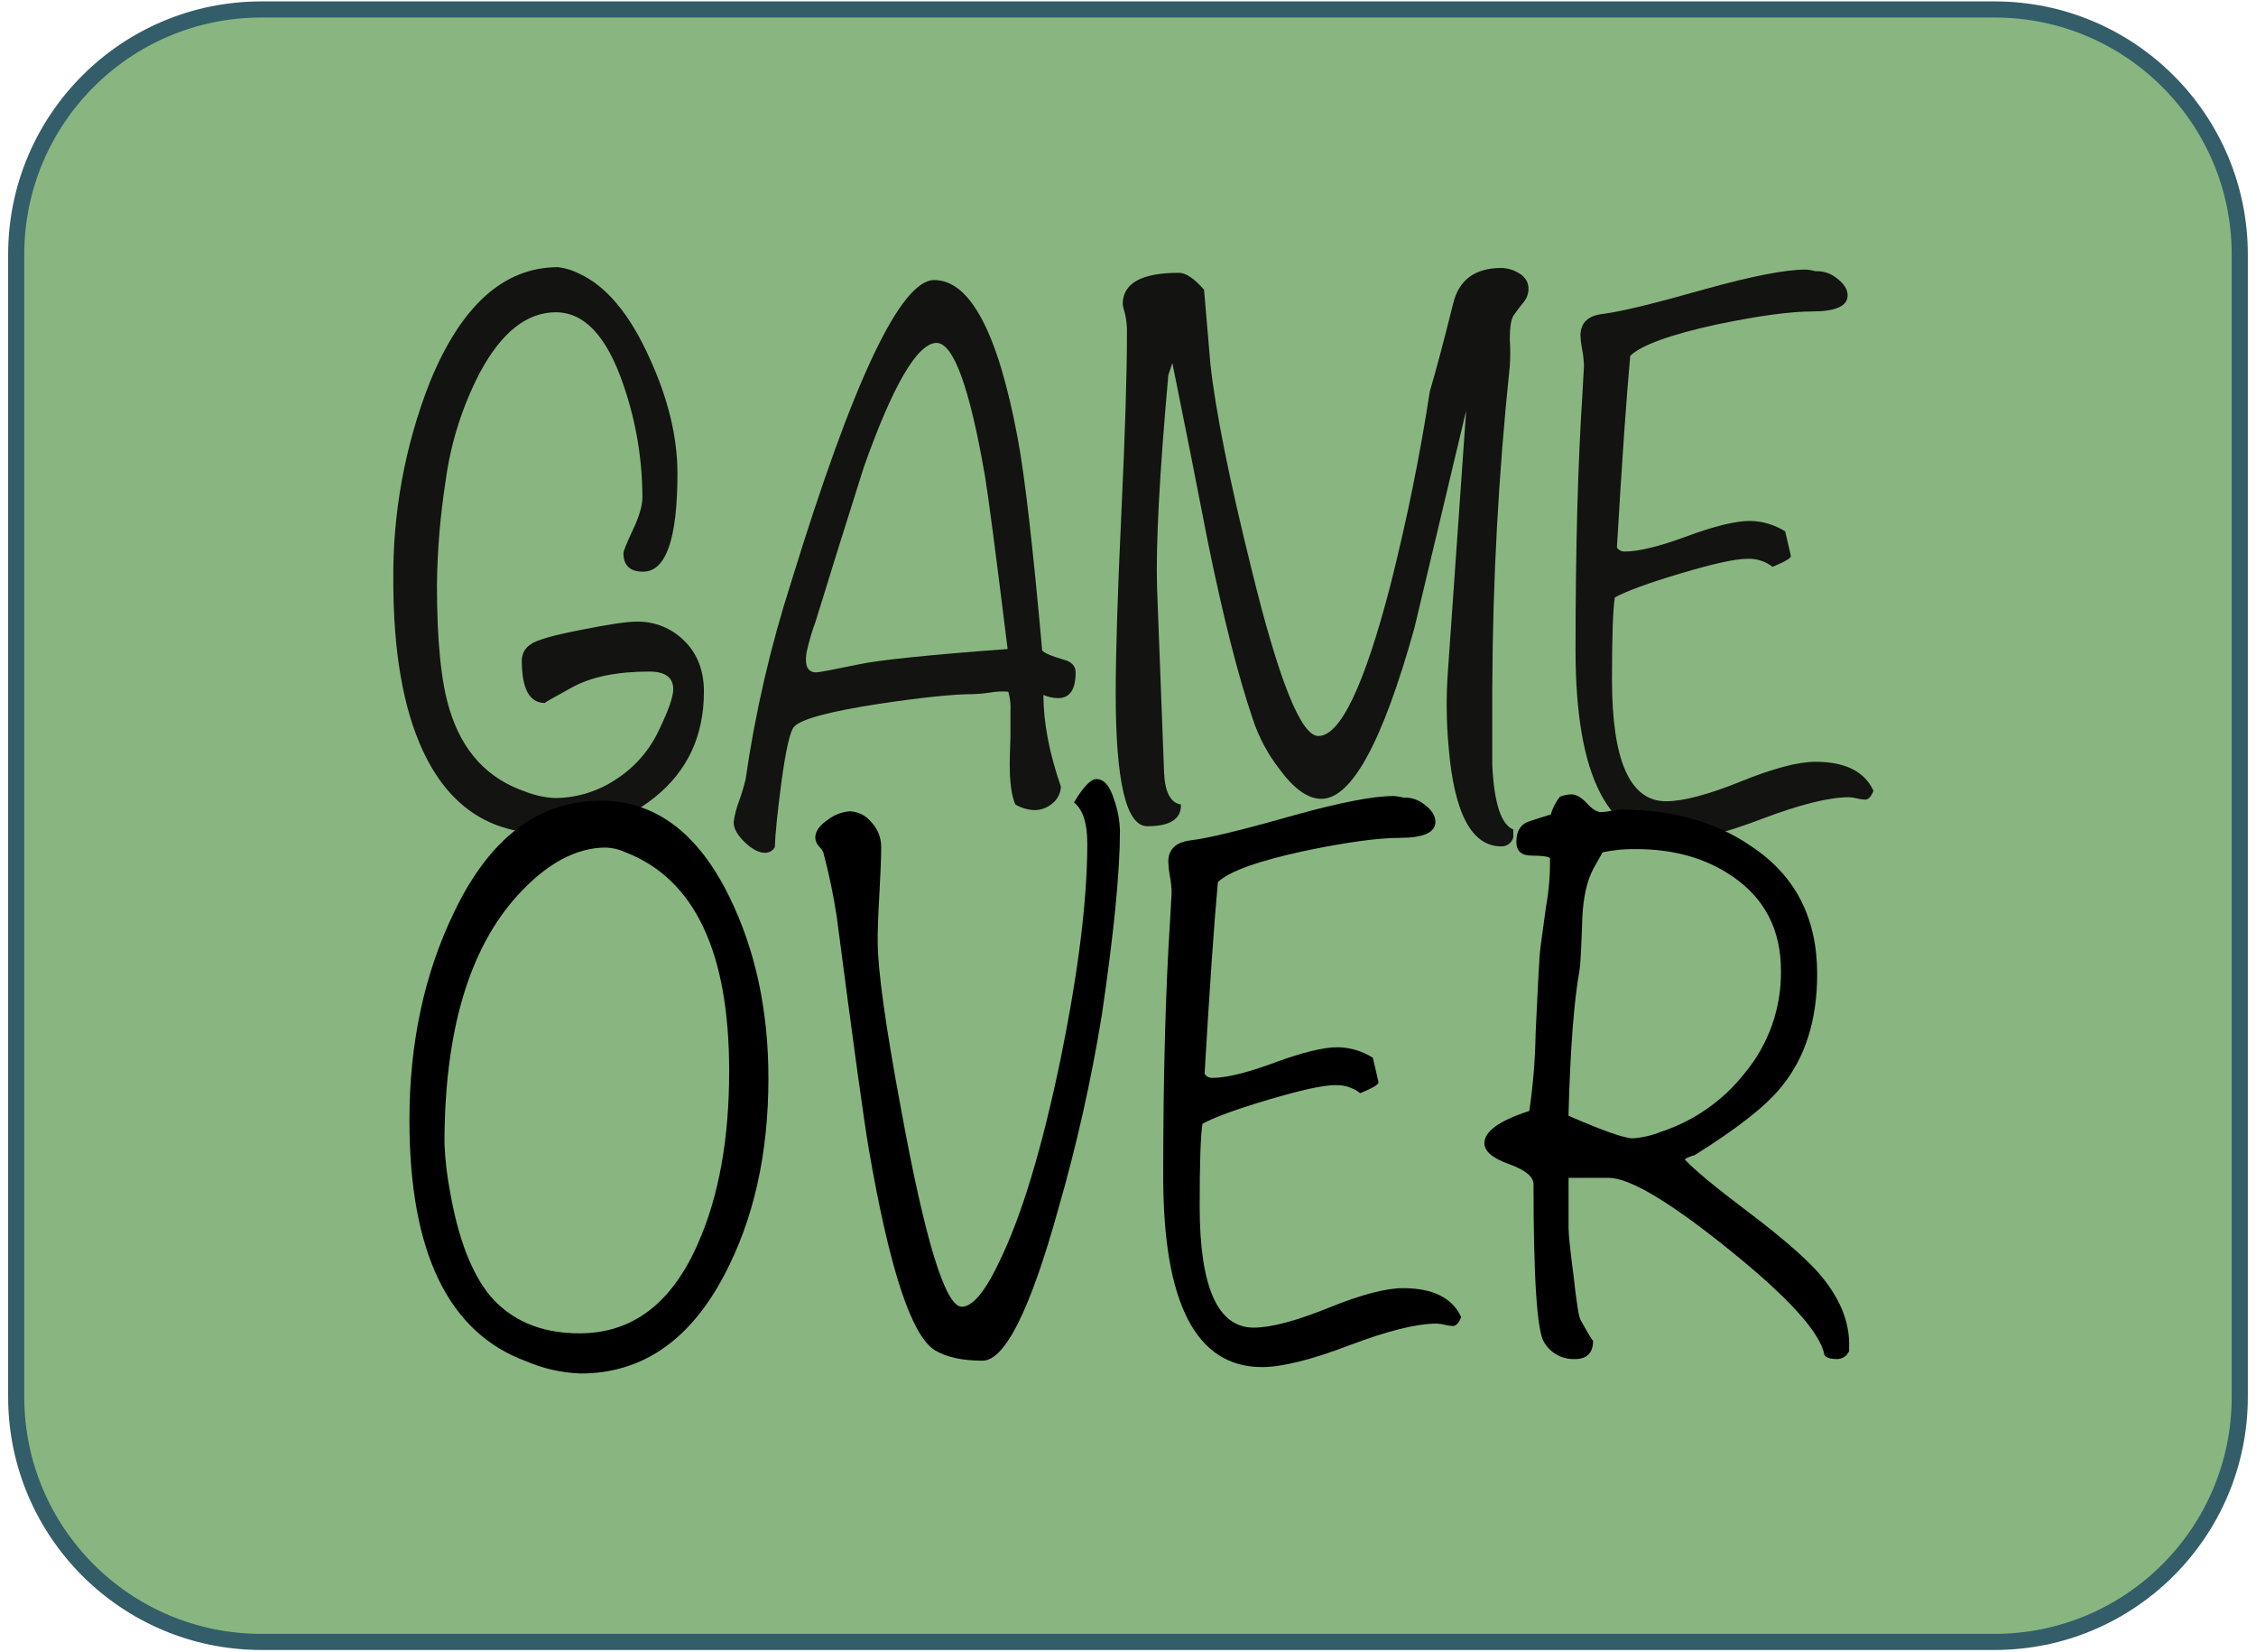
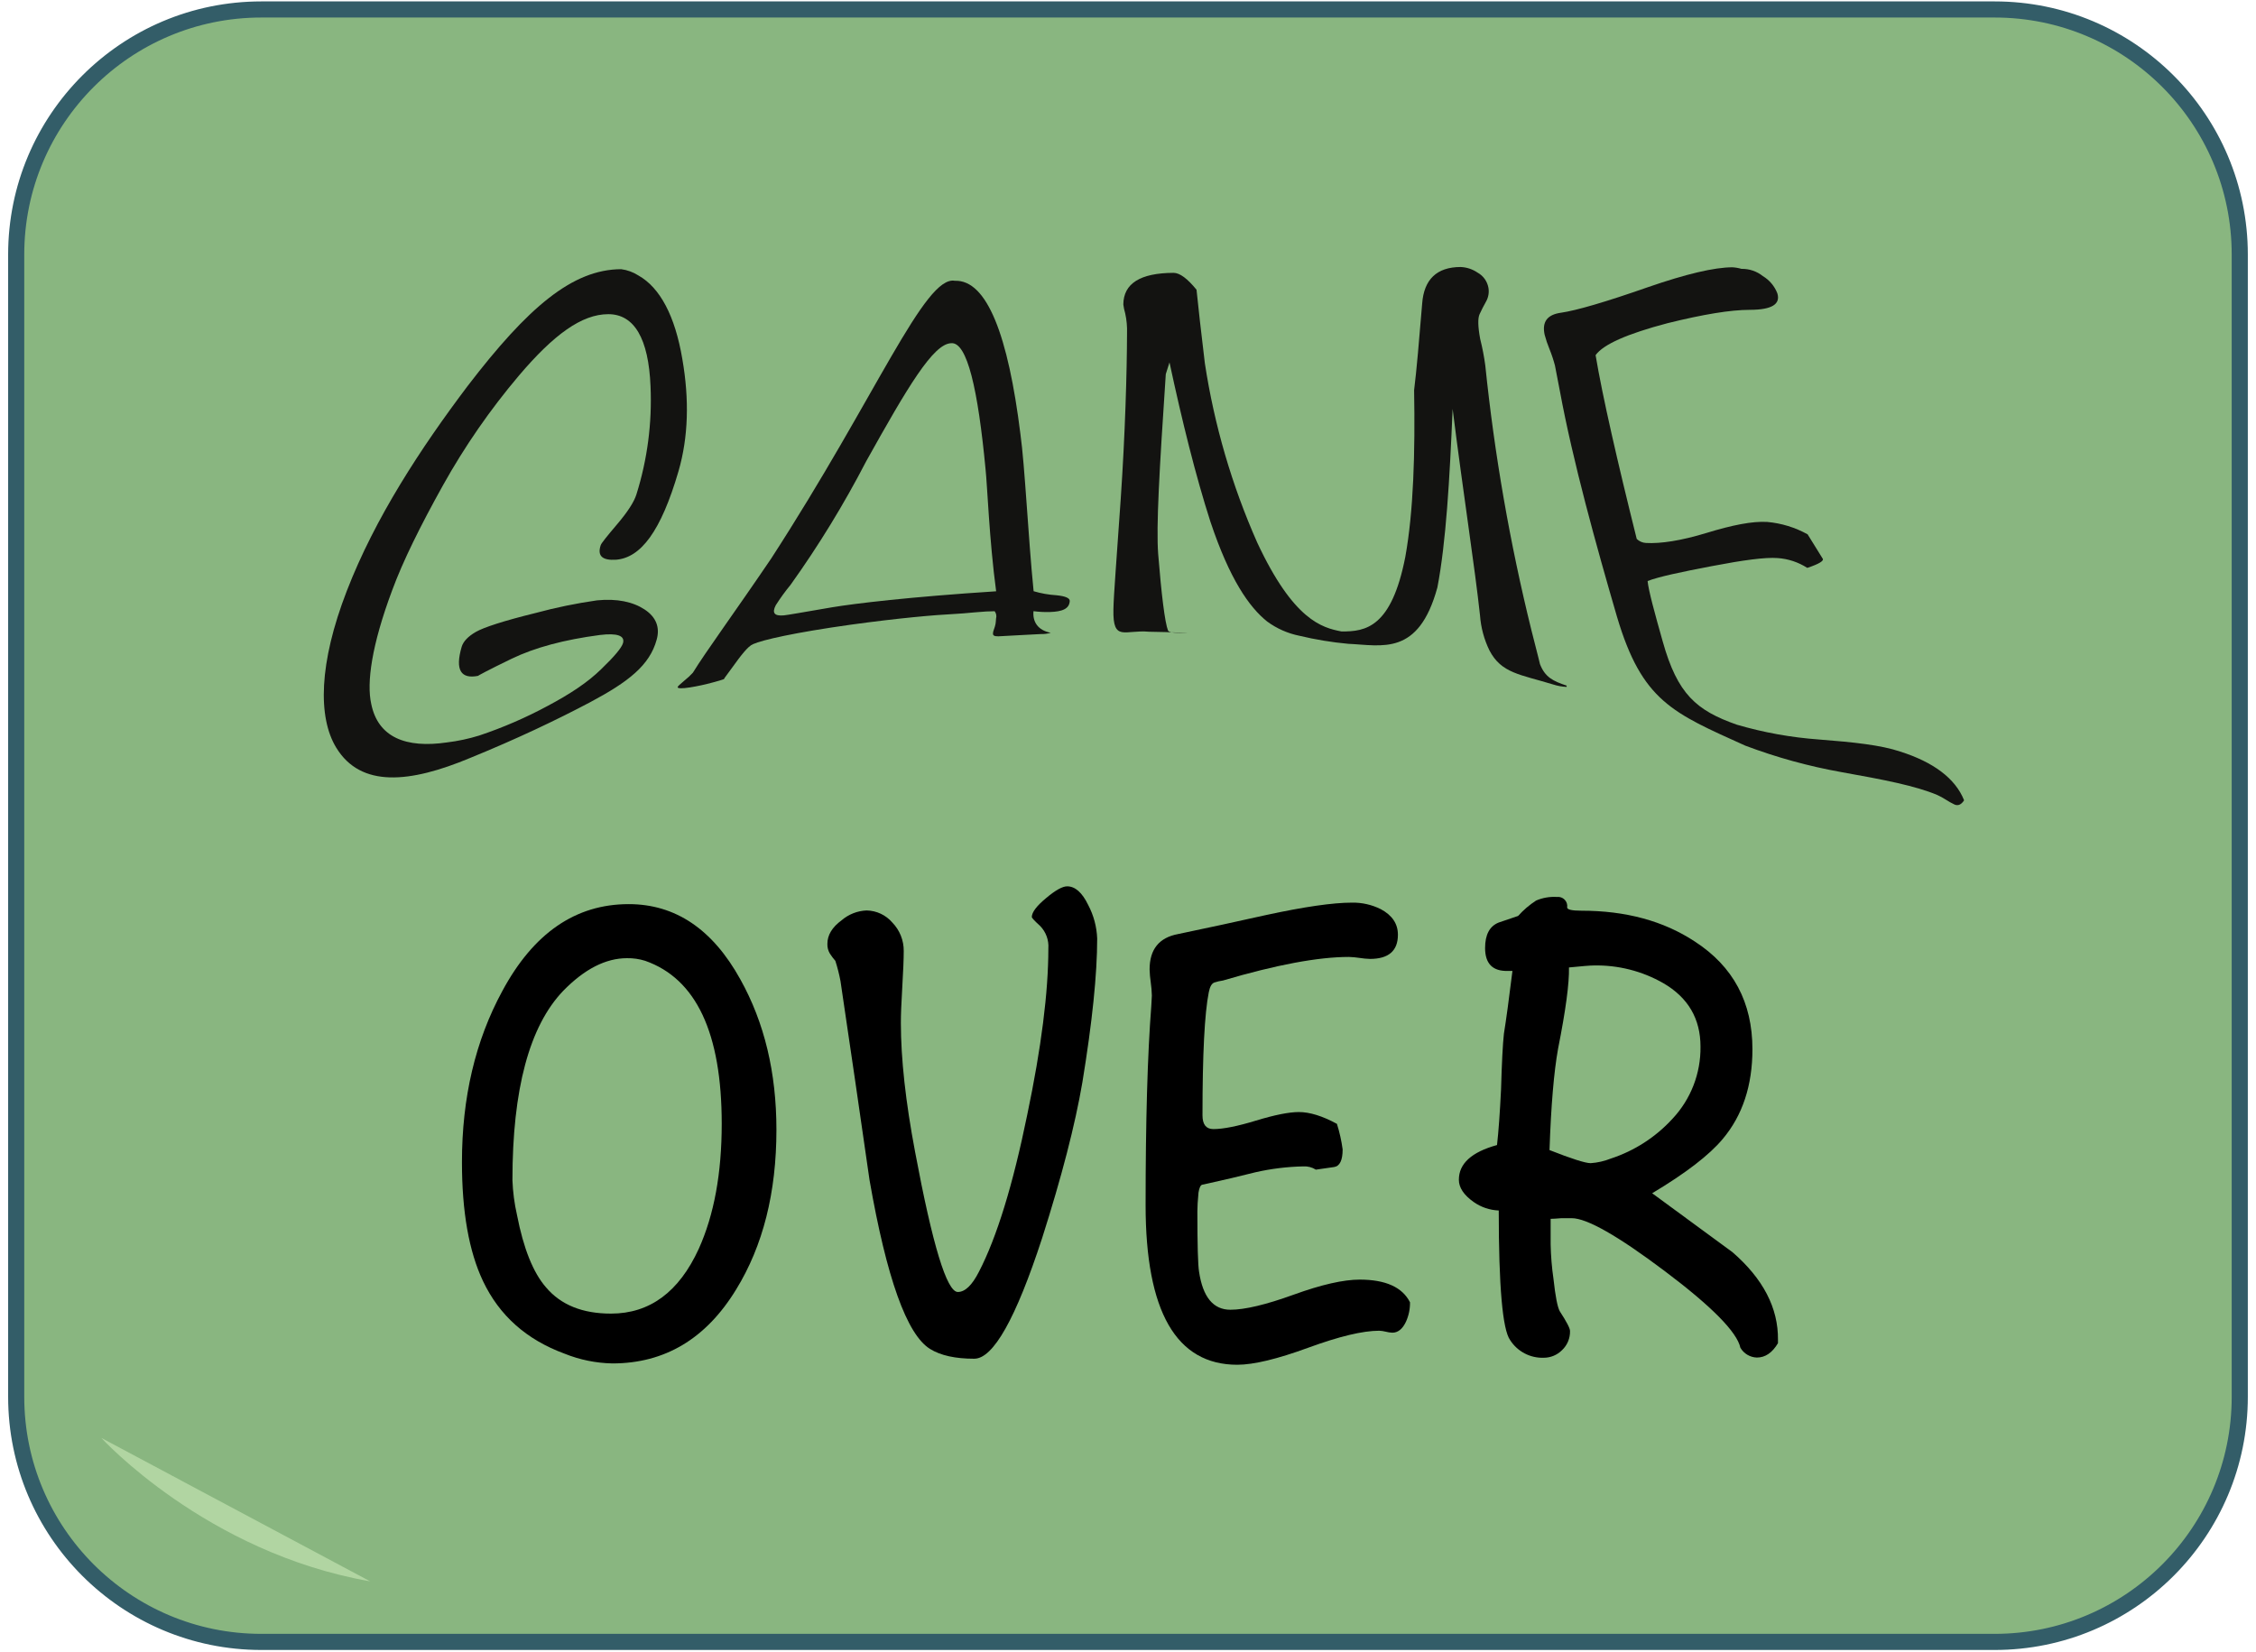
<svg xmlns="http://www.w3.org/2000/svg" width="560" height="410" viewBox="0 0 560 410">
  <defs>
-     <style>.cls-1{fill:#6ba460;stroke:#003442;stroke-miterlimit:10;stroke-width:4px;opacity:0.8;}.cls-2{fill:#131311;}</style>
+     <style>.cls-1{fill:#6ba460;stroke:#003442;stroke-miterlimit:10;stroke-width:4px;opacity:0.8;}.cls-2{fill:#131311;}.cls-3{fill:#b1d5a2;}</style>
  </defs>
  <g id="Lag_1" data-name="Lag 1">
    <rect class="cls-1" x="4.02" y="2.35" width="551.95" height="405.29" rx="60.85" />
-     <path class="cls-2" d="M174.73,171.73q0,16.4-12.18,26.2-11.15,9-27.15,9-20.9,0-30.46-20.6-7.31-15.79-7.31-42.2a131,131,0,0,1,9.05-49.2q11.66-28.61,31.85-28.6a15.38,15.38,0,0,1,5.22,1.6q10.09,4.6,17.41,20.8,7,15.19,7,28.8,0,24.41-8.53,24.4-4.87,0-4.87-4.6c0-.53.78-2.47,2.35-5.8s2.35-6,2.35-8a85.88,85.88,0,0,0-4.72-28q-6.12-18-16.76-18-10.84,0-18.87,15a81.63,81.63,0,0,0-8.47,26.7,182.66,182.66,0,0,0-2.18,25.9q0,21,3.13,31,4.71,15.6,18.8,20.4a23.13,23.13,0,0,0,7.31,1.6,27.45,27.45,0,0,0,15.14-4.6,29.13,29.13,0,0,0,10.79-12.4q3.48-7.2,3.49-10c0-2.93-2-4.4-5.92-4.4q-12,0-19.15,3.9t-6.79,3.9q-5.75,0-5.74-10.6a4.75,4.75,0,0,1,2.26-4q2.26-1.6,12.71-3.6,9.92-2,13.58-2a16.25,16.25,0,0,1,11.83,4.8Q174.74,163.93,174.73,171.73Z" />
-     <path class="cls-2" d="M267,166.93q0,6.4-4.35,6.4a9.49,9.49,0,0,1-3.65-.8q0,10.2,4.35,22.8a5.67,5.67,0,0,1-2.18,4.2,6.91,6.91,0,0,1-4.44,1.6,10.2,10.2,0,0,1-4.7-1.4c-.93-2.13-1.39-5.47-1.39-10q0-1.8.18-6.6v-6.6a14.1,14.1,0,0,0-.53-4.8,17.94,17.94,0,0,0-4.44.2,33.23,33.23,0,0,1-4.09.4q-7.49,0-23.49,2.4-18.28,2.81-21.06,5.6-1.58,1.39-3.31,14.4c-.93,7.07-1.45,12.26-1.57,15.6a2.73,2.73,0,0,1-2.43,1.4c-1.51,0-3.2-.87-5-2.6s-2.79-3.4-2.79-5a23.92,23.92,0,0,1,1.4-5.4,54.11,54.11,0,0,0,1.56-5.2,298.89,298.89,0,0,1,11.32-49q23-75,35.5-75,13.41,0,20.72,39.2,2.61,13.8,6.09,52.8,1,1,5.22,2.2Q267,164.52,267,166.93Zm-16.88-5.8q-4.35-35.2-5.57-42.6-5.75-33.6-12.18-33.4-7.14.41-17.93,30.8-6.09,19.2-12,38.4a56.71,56.71,0,0,0-2.26,7.8q-.71,4.8,2.43,4.8,1,0,10.62-2Q220.69,163.33,250.1,161.13Z" />
-     <path class="cls-2" d="M379.42,71.73a5.3,5.3,0,0,1-1.3,3.4c-.88,1.07-1.66,2.1-2.35,3.1s-1,3-1,6.1a47.18,47.18,0,0,1,0,6.6,793.92,793.92,0,0,0-4.35,80v19q.69,14.2,5.22,16v2a3,3,0,0,1-3,2.2q-11,0-13.05-24.6a114.68,114.68,0,0,1-.17-19l4.52-64.6q-6.42,27-12.85,54-11.81,42.4-23.09,42.4-5,0-10.42-7.4a41.11,41.11,0,0,1-6.6-12.4q-5.39-15.79-11.12-43.8-4.34-22.39-8.85-44.6l-1,3q-3.31,37-2.79,53l1.74,45.8c.23,4.8,1.63,7.4,4.18,7.8q.17,5.4-8.35,5.4-7.85,0-7.84-33,0-15,1.4-44.7t1.39-44.7a19.13,19.13,0,0,0-.52-5,12.48,12.48,0,0,1-.53-2.2q0-7.8,13.93-7.8,2.61,0,6.26,4.2.53,6.19,1.57,18.4,1.92,17.6,10.27,51.2,10.09,41.21,16.53,41.2,8.19,0,17.93-37.6,6.09-24.19,9.75-48,2.26-7.6,5.74-21.6,2.1-9,12-9a8.59,8.59,0,0,1,4.53,1.4A4.3,4.3,0,0,1,379.42,71.73Z" />
-     <path class="cls-2" d="M465.05,196.33c-.58,1.47-1.27,2.2-2.08,2.2a9.7,9.7,0,0,1-2-.3,9.63,9.63,0,0,0-2-.3q-7.48,0-21.67,5.4t-21.67,5.4q-24.54,0-24.54-47.34,0-37.54,1.74-64.1l.35-6.4a26,26,0,0,0-.43-4.09,22.79,22.79,0,0,1-.44-3.49q0-4.8,5.74-5.4,6.45-.8,25.42-6.19,17.22-4.78,24.71-4.79a10.49,10.49,0,0,1,2.44.4,7.83,7.83,0,0,1,5.39,1.8c1.74,1.33,2.62,2.73,2.62,4.2q0,4-8.88,4-8,0-23.5,3.2-17.4,3.8-21.58,7.8-1.4,15.19-3.31,47.6a2.2,2.2,0,0,0,1.92,1q5.22,0,15.49-3.8t15.66-3.8a16.86,16.86,0,0,1,8.7,2.6l1.4,6c.23.53-1.28,1.47-4.53,2.8a9.55,9.55,0,0,0-6.26-2q-4.37,0-16.45,3.6t-16.45,6q-.7,4.39-.7,20.4,0,30.2,13.41,30.2,6.43,0,18.53-4.9t18.54-4.9Q461.74,189.13,465.05,196.33Z" />
-     <path d="M190.74,267.72q0,28.15-11,48.93Q166.9,341,144.1,341a37.73,37.73,0,0,1-13.4-3q-29.07-10.59-29.07-59.92,0-28.76,11.14-51.72,13.23-27.57,36.38-27.56,20.19,0,31.85,23.76Q190.74,242.35,190.74,267.72Zm-9.74-1.8q0-44.33-25.7-54.31a12.69,12.69,0,0,0-4.86-1.19q-11.12,0-21.88,11.78-18.23,20-18.23,61.69a79.79,79.79,0,0,0,1.39,12q3,17.17,9.72,25.56,8,9.58,22.4,9.58,19.8,0,29.52-22.56Q181,291.08,181,265.92Z" />
-     <path d="M278,206.22q0,15.39-4.53,46a413.53,413.53,0,0,1-10.79,48q-10.44,37.59-18.8,37.6-7.49,0-11.83-2.6-8.72-5.4-16.37-49.8-1.74-10-8-58a151.55,151.55,0,0,0-3.31-15.8,5.09,5.09,0,0,0-1-1.4,3.65,3.65,0,0,1-1-2.21q0-2.38,3.13-4.5a10.31,10.31,0,0,1,5.4-2.09,7.18,7.18,0,0,1,5.39,2.7,8.88,8.88,0,0,1,2.44,6.1q0,4-.44,11.7t-.43,11.7q0,10.59,5.74,41.39,9,49.41,15.14,49.41,4,0,9.23-11,8.36-17,15.32-50.6,6.6-32.4,6.61-53.4,0-7.6-3.31-10.2,3.48-5.81,5.57-5.8c1.86,0,3.31,1.66,4.35,5A24.87,24.87,0,0,1,278,206.22Z" />
-     <path d="M362.71,327c-.58,1.47-1.28,2.21-2.09,2.21a9.72,9.72,0,0,1-2-.3,9.72,9.72,0,0,0-2-.3q-7.49,0-21.67,5.39t-21.67,5.41q-24.54,0-24.54-47.34,0-37.54,1.74-64.11l.35-6.39a24.88,24.88,0,0,0-.44-4.09A23.83,23.83,0,0,1,290,214q0-4.78,5.74-5.39,6.44-.79,25.41-6.19,17.24-4.78,24.72-4.79a10.77,10.77,0,0,1,2.43.39,7.8,7.8,0,0,1,5.4,1.81q2.61,2,2.61,4.19,0,4-8.88,4-8,0-23.49,3.21Q306.49,215,302.31,219q-1.4,15.21-3.3,47.61a2.21,2.21,0,0,0,1.91,1q5.22,0,15.49-3.8T332.08,260a16.79,16.79,0,0,1,8.7,2.61l1.39,6q.34.79-4.52,2.8a9.54,9.54,0,0,0-6.27-2q-4.35,0-16.45,3.59t-16.45,6q-.69,4.41-.69,20.41,0,30.19,13.4,30.2,6.44,0,18.54-4.9t18.53-4.9Q359.41,319.82,362.71,327Z" />
-     <path d="M459,334.42v1a3.25,3.25,0,0,1-3,2c-1.63,0-2.67-.34-3.14-1q-1.39-8.21-23.56-26.1t-30-17.9h-9.94v12.4q0,2.6,1.25,12,1.08,10,1.79,11c2,3.6,3.05,5.26,3.05,5,0,3.06-1.51,4.6-4.53,4.6a8.48,8.48,0,0,1-7.65-4.2q-2.61-4.2-2.61-39.21c0-1.86-2-3.53-6.1-5s-6.09-3.19-6.09-5.19q0-4.41,11.14-8a147.32,147.32,0,0,0,1.57-19.2q.69-15,1-19.4.18-2.21,1.57-12a63.56,63.56,0,0,0,1-12.21c-.58-.39-2.12-.59-4.61-.59s-3.74-1.14-3.74-3.41c0-2.79,1.16-4.53,3.48-5.19,1.62-.54,3.31-1.07,5.05-1.6a13.36,13.36,0,0,1,2.26-4.4,7.89,7.89,0,0,1,2.78-.6q1.92,0,3.92,2.2c1.33,1.46,2.52,2.2,3.57,2.2a14.81,14.81,0,0,0,2.43-.3,14.19,14.19,0,0,1,2.44-.31q19.32,0,32.55,9.21,16.19,10.8,16.19,31.6,0,17.19-8.88,28-5.56,7-21.58,17a7.9,7.9,0,0,0-2.44,1q3.48,3.8,15.67,13t17.4,15Q459.31,325,459,334.42ZM442.08,241q0-15.19-12-23.39-9.89-6.81-23.94-6.8a35.77,35.77,0,0,0-8.33.8l-2.26,4q-2.43,4.59-2.77,12.2-.36,11-.69,13Q390,252.22,389.34,277q12.82,5.61,16,5.61a22.72,22.72,0,0,0,6.94-1.61,43.78,43.78,0,0,0,20.82-14.59A38.93,38.93,0,0,0,442.08,241Z" />
+     <path class="cls-2" d="M163,158.82c-1.74,6.4-7.1,10.5-16.45,15.49-8.53,4.51-18.29,9.15-29.88,13.88-14.87,6.21-27.08,7.48-33.21-2.57-4.59-7.53-4.33-20.94,2.62-38.9,7-18.13,18.35-35.45,30-50.89,15-19.57,26-28.94,38.1-29a10.39,10.39,0,0,1,4.3,1.57c5.34,3,9.08,10,10.89,20.72,1.76,10.08,1.5,19.42-.94,27.84-4.38,15.05-9.4,21.48-15.46,22-3.45.23-4.75-.93-3.86-3.6.14-.47,1.53-2.2,4.12-5.25s4.16-5.5,4.74-7.34a78,78,0,0,0,3.51-26.84C161,84,157.41,78,151,78c-6.59,0-13.54,5.06-22.19,15.25a171.35,171.35,0,0,0-18.87,27.27c-5.62,10.1-9.93,18.8-12.58,26-5.13,13.71-6.38,23-5.21,28.24,1.68,8.3,8.59,11.06,18.81,9.56a45.52,45.52,0,0,0,8-1.71,108.08,108.08,0,0,0,17-7.36c5.49-2.92,9.88-5.79,13.29-9.13,3.23-3.11,5.08-5.31,5.4-6.47.5-1.81-1.39-2.53-5.74-2-8.83,1.16-16.15,3.11-21.94,5.91s-8.53,4.29-8.27,4.23c-4.23.84-5.81-1.36-4.1-7.21.4-1.32,1.57-2.57,3.51-3.69s6.89-2.75,14.83-4.7a127.33,127.33,0,0,1,15.26-3.14c5-.49,8.92.37,11.8,2.26S163.86,155.78,163,158.82Z" />
+     <path class="cls-2" d="M265.54,149.22c-.11,1.9-1.77,2.64-5,2.73a26.57,26.57,0,0,1-4-.21c-.26,2.65,1.12,4.77,4.29,5.36a8.07,8.07,0,0,1-2.55.32c-1.55.09-3.25.16-5.11.27l-5.35.29c-1,0-1.47-.16-1.31-.95,0-.22.18-.62.45-1.48s.23-1.61.29-2a2.07,2.07,0,0,0-.35-1.8c-1.15,0-2.79.08-4.94.28s-3.66.33-4.57.37c-5.54.28-14.29,1.05-26.34,2.71-13.76,1.93-21.84,3.77-24.12,4.81-1.25.48-3.1,2.93-5,5.57-1.49,2.09-2.12,2.82-2.23,3.12-.65.24-1.55.5-2.72.81a53.53,53.53,0,0,1-5.68,1.24c-2.09.32-3.12.28-3.09-.07,0-.17.56-.69,1.73-1.67A16.82,16.82,0,0,0,172,167c3.2-5.21,10.15-14.66,19.4-28.29,26.2-40.42,38.12-70.39,45.62-69,8-.3,13.25,13.68,16.27,38,1.12,8,1.9,25.22,3.28,39.07a25.41,25.41,0,0,0,5.63,1C264.46,148,265.58,148.49,265.54,149.22Zm-18.27-2.42c-1.71-12.73-2.2-26.43-2.63-30.31-1.87-19.77-4.56-31.67-8.54-31.28-4.45.13-10.8,10.87-21.11,29.35a251.05,251.05,0,0,1-18.76,30.65,50.94,50.94,0,0,0-3.67,5.06c-1,1.94-.31,2.71,2,2.51.77-.06,4.77-.77,11.95-2C212.11,149.84,225.77,148.19,247.27,146.8Z" />
+     <path class="cls-2" d="M369.47,71.45a5.14,5.14,0,0,1-.6,3.43c-.61,1.08-1.14,2.12-1.6,3.13s-.42,3.06.15,6.14a59.08,59.08,0,0,1,1.27,6.59,478.45,478.45,0,0,0,11.44,65.68c1.81,7,2.12,8.44,2.13,8.45,1.26,3.25,3.2,4.21,6.62,5.35,0,.12,0,.23,0,.32a12.54,12.54,0,0,1-3.33-.6c-8.25-2.52-12.86-2.77-15.83-8.46a23.79,23.79,0,0,1-2.34-8.68c-1.26-11.78-4.2-30.52-6.8-51.29-.72,17.35-1.64,33.2-3.78,44.33-4.68,17.14-13.72,14.37-22.13,14a85.42,85.42,0,0,1-12.13-2,20.26,20.26,0,0,1-8-3.54c-4.48-3.58-9.32-10.53-14.08-24.77-3.65-11.34-7.06-25.1-10.16-39.56-.31,1-.61,2-.92,2.92-1.61,24.13-2.4,37.73-1.89,44.65.81,10.07,1.66,17,2.44,19,.3.6,1.91.55,4.84.67.16,0-3-.29-9.56-.37-6-.55-9,2.63-8.83-5.52.07-3.83.73-11.5,1.82-27.54s1.53-31.28,1.56-41a19.86,19.86,0,0,0-.46-5,13.11,13.11,0,0,1-.46-2.19q.06-7.8,12.46-7.85c1.55,0,3.43,1.4,5.71,4.19.43,4.13,1.1,10.31,2.07,18.27a175,175,0,0,0,13,44.51c9,19.28,16.1,21.14,20.9,22.06,6.05.06,12.42-1,15.85-18.48,2.06-11.38,2.46-26,2.19-41.43.62-4.92,1.22-12.08,2-21.48.43-6,3.63-9.07,9.51-9.09a8,8,0,0,1,4.24,1.39A5.38,5.38,0,0,1,369.47,71.45Z" />
+     <path class="cls-2" d="M487.54,198.69c-.7,1.1-1.51,1.43-2.38,1.05a18.82,18.82,0,0,1-2.14-1.2,16.88,16.88,0,0,0-2.14-1.17c-5.4-2.28-13.3-3.8-23.76-5.67a134.66,134.66,0,0,1-23.9-6.58c-18-8.14-25.63-11-31.86-32.07-5.1-17.48-10.93-38.5-14.15-55.93-.42-2.12-.83-4.24-1.23-6.38a34.25,34.25,0,0,0-1.37-4.11,27.37,27.37,0,0,1-1.19-3.53c-.7-3.22.68-5,4.07-5.46,3.79-.55,11.06-2.66,21.56-6.34C418.6,68,425.52,66.38,430,66.36a10,10,0,0,1,2.28.39,8.23,8.23,0,0,1,5.31,1.8,8.6,8.6,0,0,1,3.59,4.26c.85,2.72-1.38,4.1-6.77,4.11-4.86,0-11.64,1.13-20.49,3.32C404,82.85,398,85.48,396.07,88.17c1.68,10.1,5.46,26.59,10.21,45.63a3.54,3.54,0,0,0,2.28,1c3.65.21,8.74-.56,15.09-2.5s11.28-2.93,15-2.72a25.3,25.3,0,0,1,10.05,3.08l3.72,6c.44.54-.82,1.34-3.81,2.33a15.55,15.55,0,0,0-7.36-2.44c-3.08-.23-8.46.5-16.32,2s-13.24,2.65-15.95,3.7c.21,2.29,1.73,7.86,3.75,15,3.67,13.1,8.35,17.13,18.37,20.66a97.65,97.65,0,0,0,20.36,3.68c8.78.68,15.47,1.4,20.21,3C479.85,189.18,485.36,193.22,487.54,198.69Z" />
+     <path d="M192.73,280.49q0,23.4-10,39.65Q171.52,338.5,152,338.5a33.5,33.5,0,0,1-11.88-2.43q-14.15-5.2-20.22-18-5.24-11.05-5.23-29.58,0-24,10-42.41,11.6-21.61,31.39-21.61,17.4,0,27.72,18.69Q192.73,259.2,192.73,280.49ZM179.15,279q0-33.79-19-40.46a14.25,14.25,0,0,0-4.52-.65q-7.92,0-15.84,8.12-12.59,13.17-12.59,47a46.45,46.45,0,0,0,1.13,8.62q2.42,12.51,7.22,18,5.51,6.51,16.12,6.5,14.42,0,21.78-16.08Q179.16,297.4,179.15,279Z" />
+     <path d="M272.35,233q0,13.32-3.68,35.75-2.69,15.76-10,38.68-9.76,29.89-16.83,29.9t-11-2.44q-8.62-5.37-15-41.93-3.54-24.69-7.21-49.4a42.06,42.06,0,0,0-1.27-5,16.75,16.75,0,0,1-1.35-1.79,4.4,4.4,0,0,1-.63-2.44c0-2.17,1.17-4.12,3.53-5.85a10.11,10.11,0,0,1,6.22-2.44,8.6,8.6,0,0,1,6.37,3,10,10,0,0,1,2.83,7.07q0,2.93-.36,8.94t-.35,8.93q0,13.33,3.53,32,6.51,34.78,10.61,34.78c1.79,0,3.54-1.68,5.23-5q6.65-12.83,12-39,5.24-25,5.24-41.27a7.25,7.25,0,0,0-2.05-5.61c-1.37-1.24-2.06-2-2.06-2.19q0-1.78,3.54-4.71c2.36-2,4.1-2.93,5.23-2.93,2,0,3.73,1.54,5.23,4.63A19.39,19.39,0,0,1,272.35,233Z" />
+     <path d="M350,323.32a11.16,11.16,0,0,1-1,4.82q-1.28,2.73-3.4,2.73a8,8,0,0,1-1.62-.25,8,8,0,0,0-1.63-.24q-6.09,0-17.61,4.22t-17.6,4.23q-22.77,0-22.77-39.65,0-31.2,1.41-49.4c.09-1.63.14-2.49.14-2.6a27.78,27.78,0,0,0-.28-3.33,27.74,27.74,0,0,1-.28-3.17q0-7.47,7.07-8.78,10.89-2.27,21.78-4.71,14.28-3.09,21.35-3.09a15.39,15.39,0,0,1,7.21,1.63Q347,228,347,232.07c0,4-2.32,6-6.93,6a20.12,20.12,0,0,1-2.62-.25,21.57,21.57,0,0,0-2.62-.24q-11.44,0-31.25,5.85a12.4,12.4,0,0,0-2.12.49c-.66.22-1.13,1-1.41,2.44q-1.56,7.8-1.56,30.55,0,3.4,2.69,3.41,3.68,0,10.6-2.11t10.61-2.12q4.09,0,9.47,2.93a37.56,37.56,0,0,1,1.42,6.34c0,2.7-.71,4.17-2.12,4.38s-2.93.44-4.53.65a5.25,5.25,0,0,0-3.11-.81,59.24,59.24,0,0,0-11.88,1.46q-5.81,1.47-11.74,2.77c-.56.1-1.06.21-1.48.32s-.73.76-.92,1.95c-.19,2-.28,3.52-.28,4.71q0,12.52.42,14.95,1.41,9.44,7.78,9.43,5.37,0,15.7-3.74t16.4-3.74Q347.16,317.7,350,323.32Z" />
+     <path d="M441.34,332.65v.82c-1.41,2.38-3.16,3.57-5.23,3.57a4.9,4.9,0,0,1-4.1-2.44q-1.27-5.85-18.74-19t-23.12-13.16H387.6c-1.32.11-2.21.16-2.69.16v6.34a69.38,69.38,0,0,0,.71,8.61c.47,4.33,1,7,1.56,8q2.54,3.9,2.54,4.88a6.28,6.28,0,0,1-2,4.79,6.39,6.39,0,0,1-4.52,1.87,9.5,9.5,0,0,1-8.35-4.39q-2.82-3.9-2.82-32.17a11.58,11.58,0,0,1-6.23-2.11q-3.68-2.61-3.67-5.53,0-6,9.47-8.61.57-5,1-13.81.28-9.92.71-13.82.84-5.19,2.12-15.6h-1.13q-5.65.17-5.66-5.68,0-5,3.4-6.34l4.8-1.63a22,22,0,0,1,4.46-3.82,11.28,11.28,0,0,1,5.16-.89,2.28,2.28,0,0,1,2.55,2.6c0,.54,1.17.81,3.53.81q16.54,0,28.14,7.64Q435,243,435,260.5q0,13.5-7.36,22.26-5,6-17.53,13.49,10,7.32,19.94,14.63Q441.48,320.8,441.34,332.65Zm-19.23-72.8q0-10.4-9.23-15.76a33.3,33.3,0,0,0-17.32-4.39c-.85,0-2.88.17-6.1.49q.14,5.85-2.7,20.15-1.56,8.61-2.13,25.19,8.24,3.25,10.22,3.25a16.64,16.64,0,0,0,5-1.14,35.89,35.89,0,0,0,15.33-9.91A25.69,25.69,0,0,0,422.11,259.85Z" />
+     <path class="cls-3" d="M25.16,357s25.89,28.46,66.72,35.6" />
  </g>
</svg>
